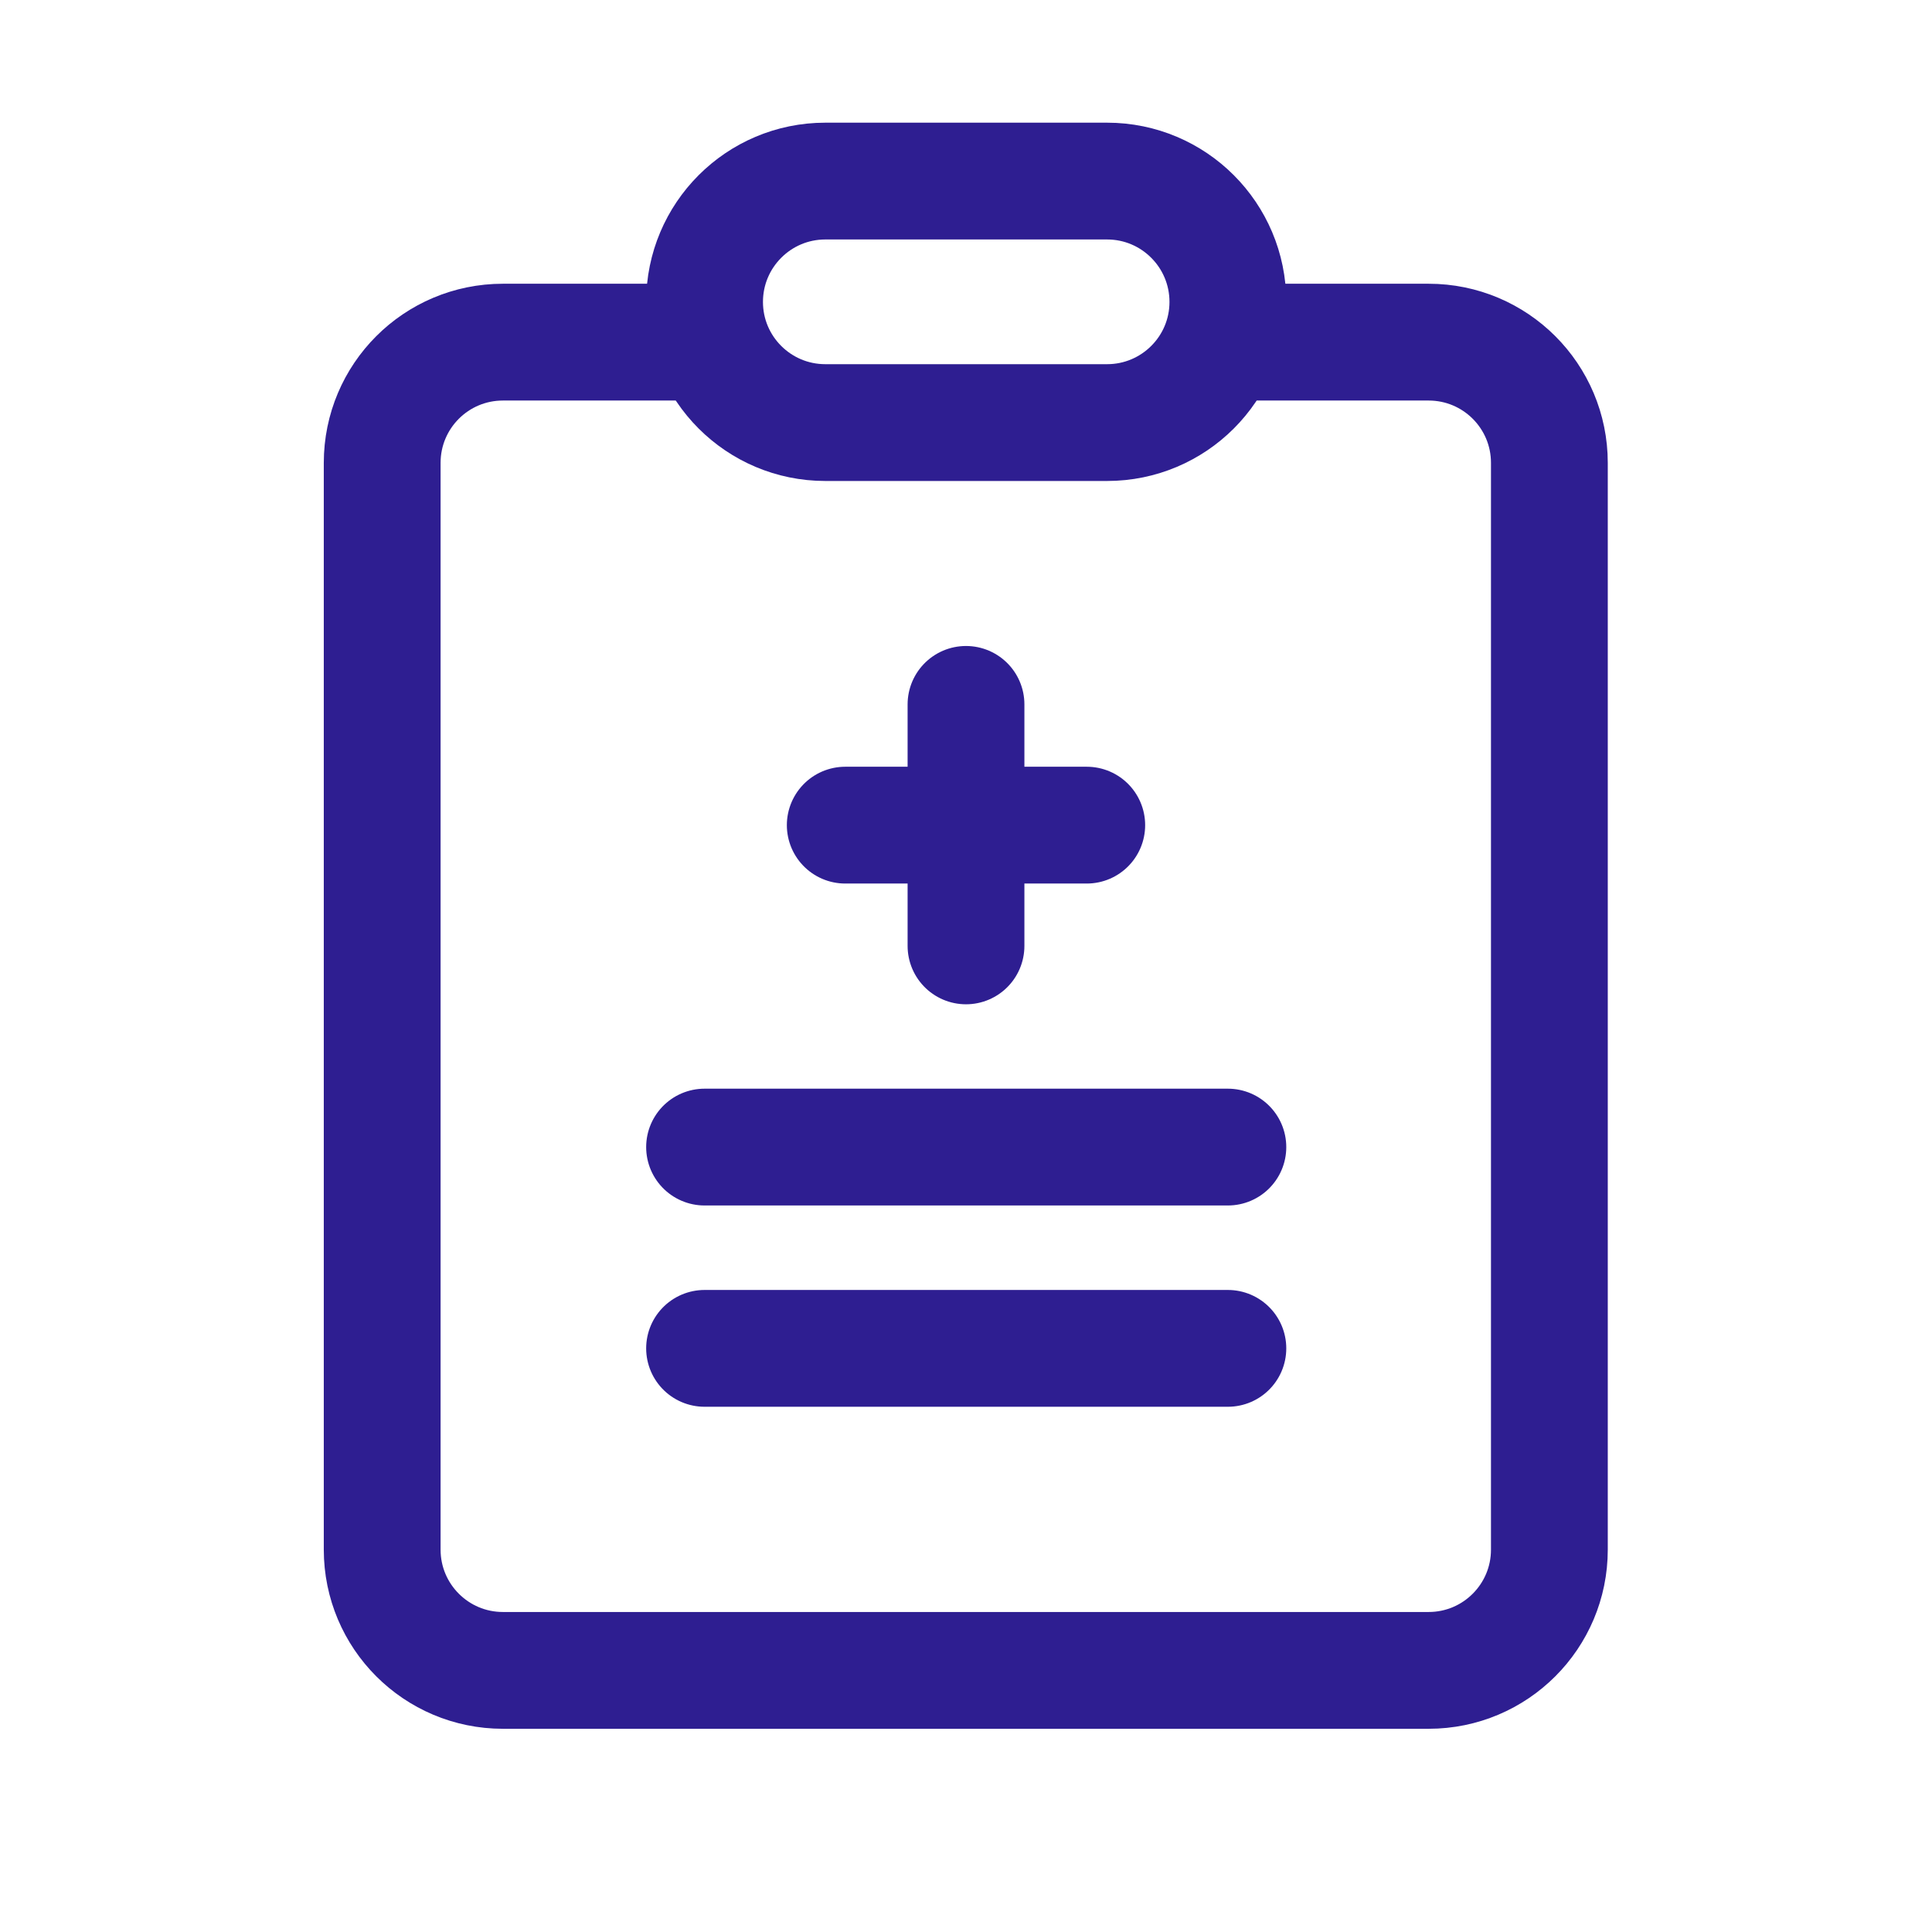
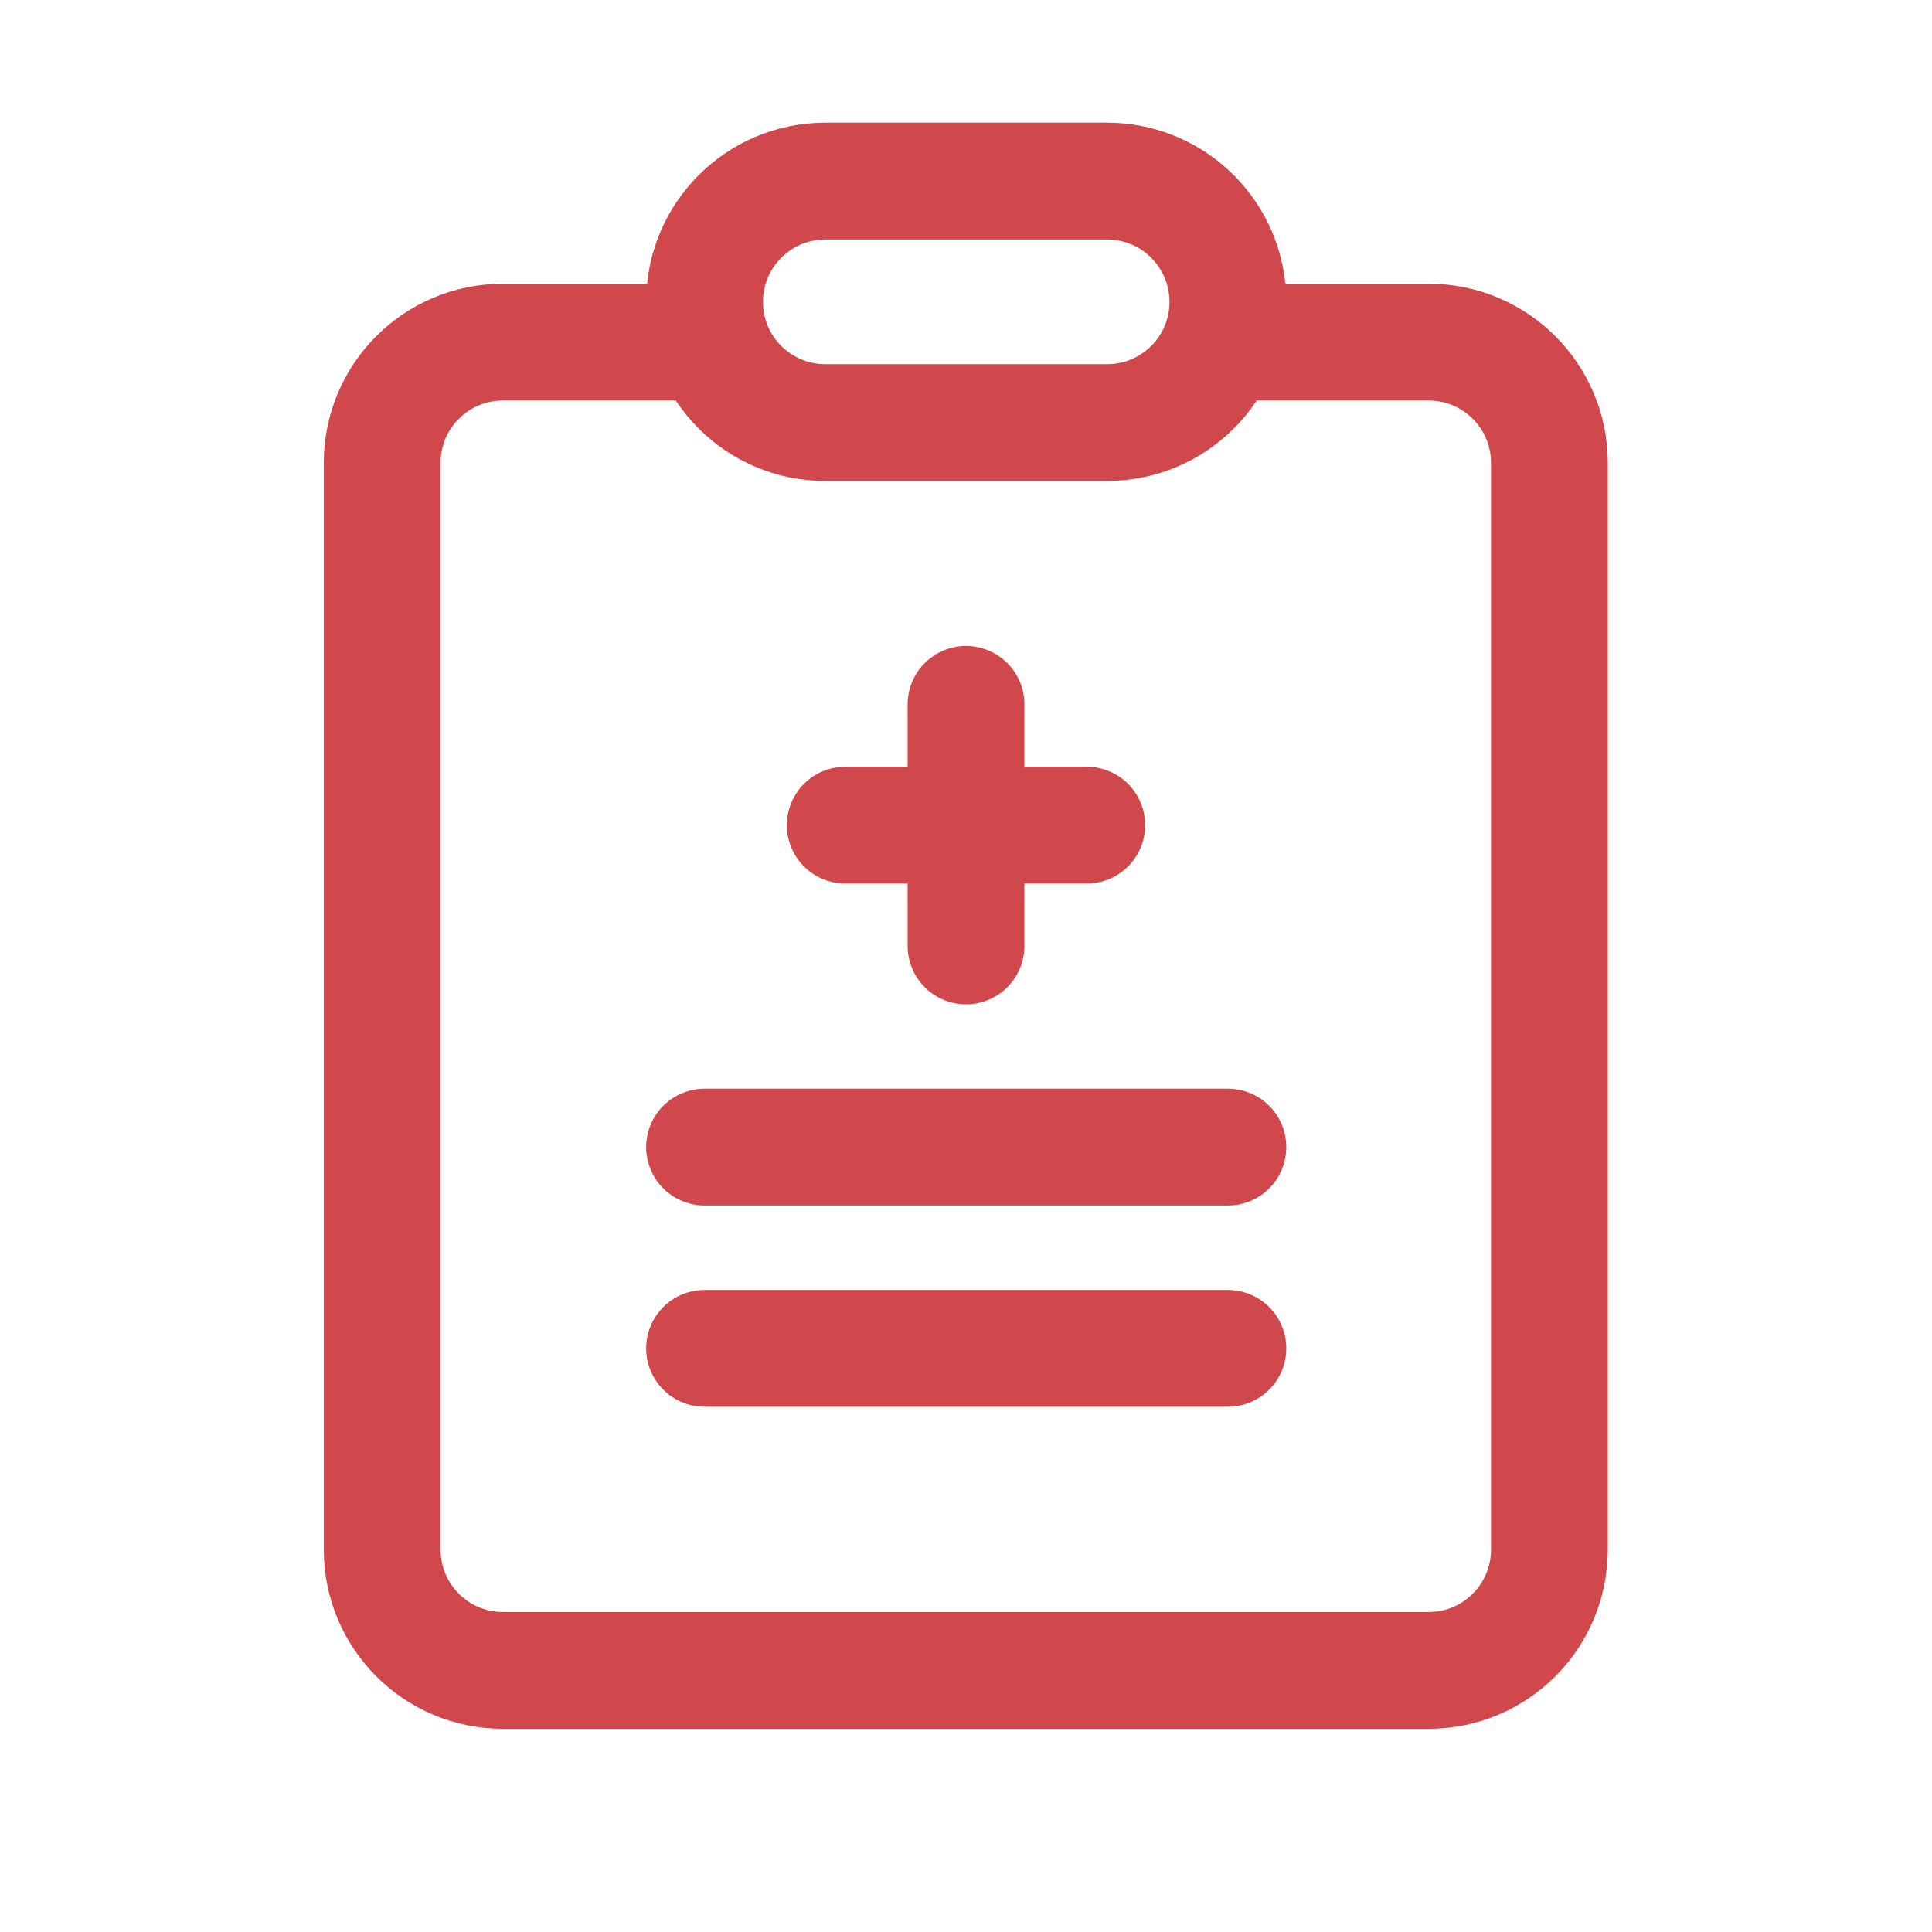
<svg xmlns="http://www.w3.org/2000/svg" width="22" height="22" viewBox="0 0 22 22" fill="none">
-   <path d="M9.625 9.396H12.375" stroke="#2E1E91" stroke-width="1.33" stroke-miterlimit="10" stroke-linecap="round" stroke-linejoin="round" />
-   <path d="M11 8.021V10.771" stroke="#2E1E91" stroke-width="1.33" stroke-miterlimit="10" stroke-linecap="round" stroke-linejoin="round" />
-   <path d="M8.023 13.062H13.982" stroke="#2E1E91" stroke-width="1.33" stroke-miterlimit="10" stroke-linecap="round" stroke-linejoin="round" />
-   <path d="M8.023 15.354H13.982" stroke="#2E1E91" stroke-width="1.33" stroke-miterlimit="10" stroke-linecap="round" stroke-linejoin="round" />
-   <path d="M13.977 3.896H16.268C17.028 3.896 17.643 4.511 17.643 5.271V17.646C17.643 18.405 17.028 19.021 16.268 19.021H5.727C4.967 19.021 4.352 18.405 4.352 17.646V5.271C4.352 4.511 4.967 3.896 5.727 3.896H8.018" stroke="#2E1E91" stroke-width="1.33" stroke-miterlimit="10" stroke-linecap="round" stroke-linejoin="round" />
-   <path d="M12.607 2.062C12.253 2.062 9.65 2.062 9.398 2.062C8.639 2.062 8.023 2.678 8.023 3.438C8.023 4.197 8.639 4.812 9.398 4.812C9.65 4.812 12.253 4.812 12.607 4.812C13.366 4.812 13.982 4.197 13.982 3.438C13.982 2.678 13.366 2.062 12.607 2.062Z" stroke="#2E1E91" stroke-width="1.33" stroke-miterlimit="10" stroke-linecap="round" stroke-linejoin="round" />
+   <path d="M9.625 9.396H12.375" stroke="#d1484c" stroke-width="1.33" stroke-miterlimit="10" stroke-linecap="round" stroke-linejoin="round" />
+   <path d="M11 8.021V10.771" stroke="#d1484c" stroke-width="1.33" stroke-miterlimit="10" stroke-linecap="round" stroke-linejoin="round" />
+   <path d="M8.023 13.062H13.982" stroke="#d1484c" stroke-width="1.33" stroke-miterlimit="10" stroke-linecap="round" stroke-linejoin="round" />
+   <path d="M8.023 15.354H13.982" stroke="#d1484c" stroke-width="1.33" stroke-miterlimit="10" stroke-linecap="round" stroke-linejoin="round" />
+   <path d="M13.977 3.896H16.268C17.028 3.896 17.643 4.511 17.643 5.271V17.646C17.643 18.405 17.028 19.021 16.268 19.021H5.727C4.967 19.021 4.352 18.405 4.352 17.646V5.271C4.352 4.511 4.967 3.896 5.727 3.896H8.018" stroke="#d1484c" stroke-width="1.33" stroke-miterlimit="10" stroke-linecap="round" stroke-linejoin="round" />
+   <path d="M12.607 2.062C12.253 2.062 9.65 2.062 9.398 2.062C8.639 2.062 8.023 2.678 8.023 3.438C8.023 4.197 8.639 4.812 9.398 4.812C9.65 4.812 12.253 4.812 12.607 4.812C13.366 4.812 13.982 4.197 13.982 3.438C13.982 2.678 13.366 2.062 12.607 2.062Z" stroke="#d1484c" stroke-width="1.33" stroke-miterlimit="10" stroke-linecap="round" stroke-linejoin="round" />
</svg>
